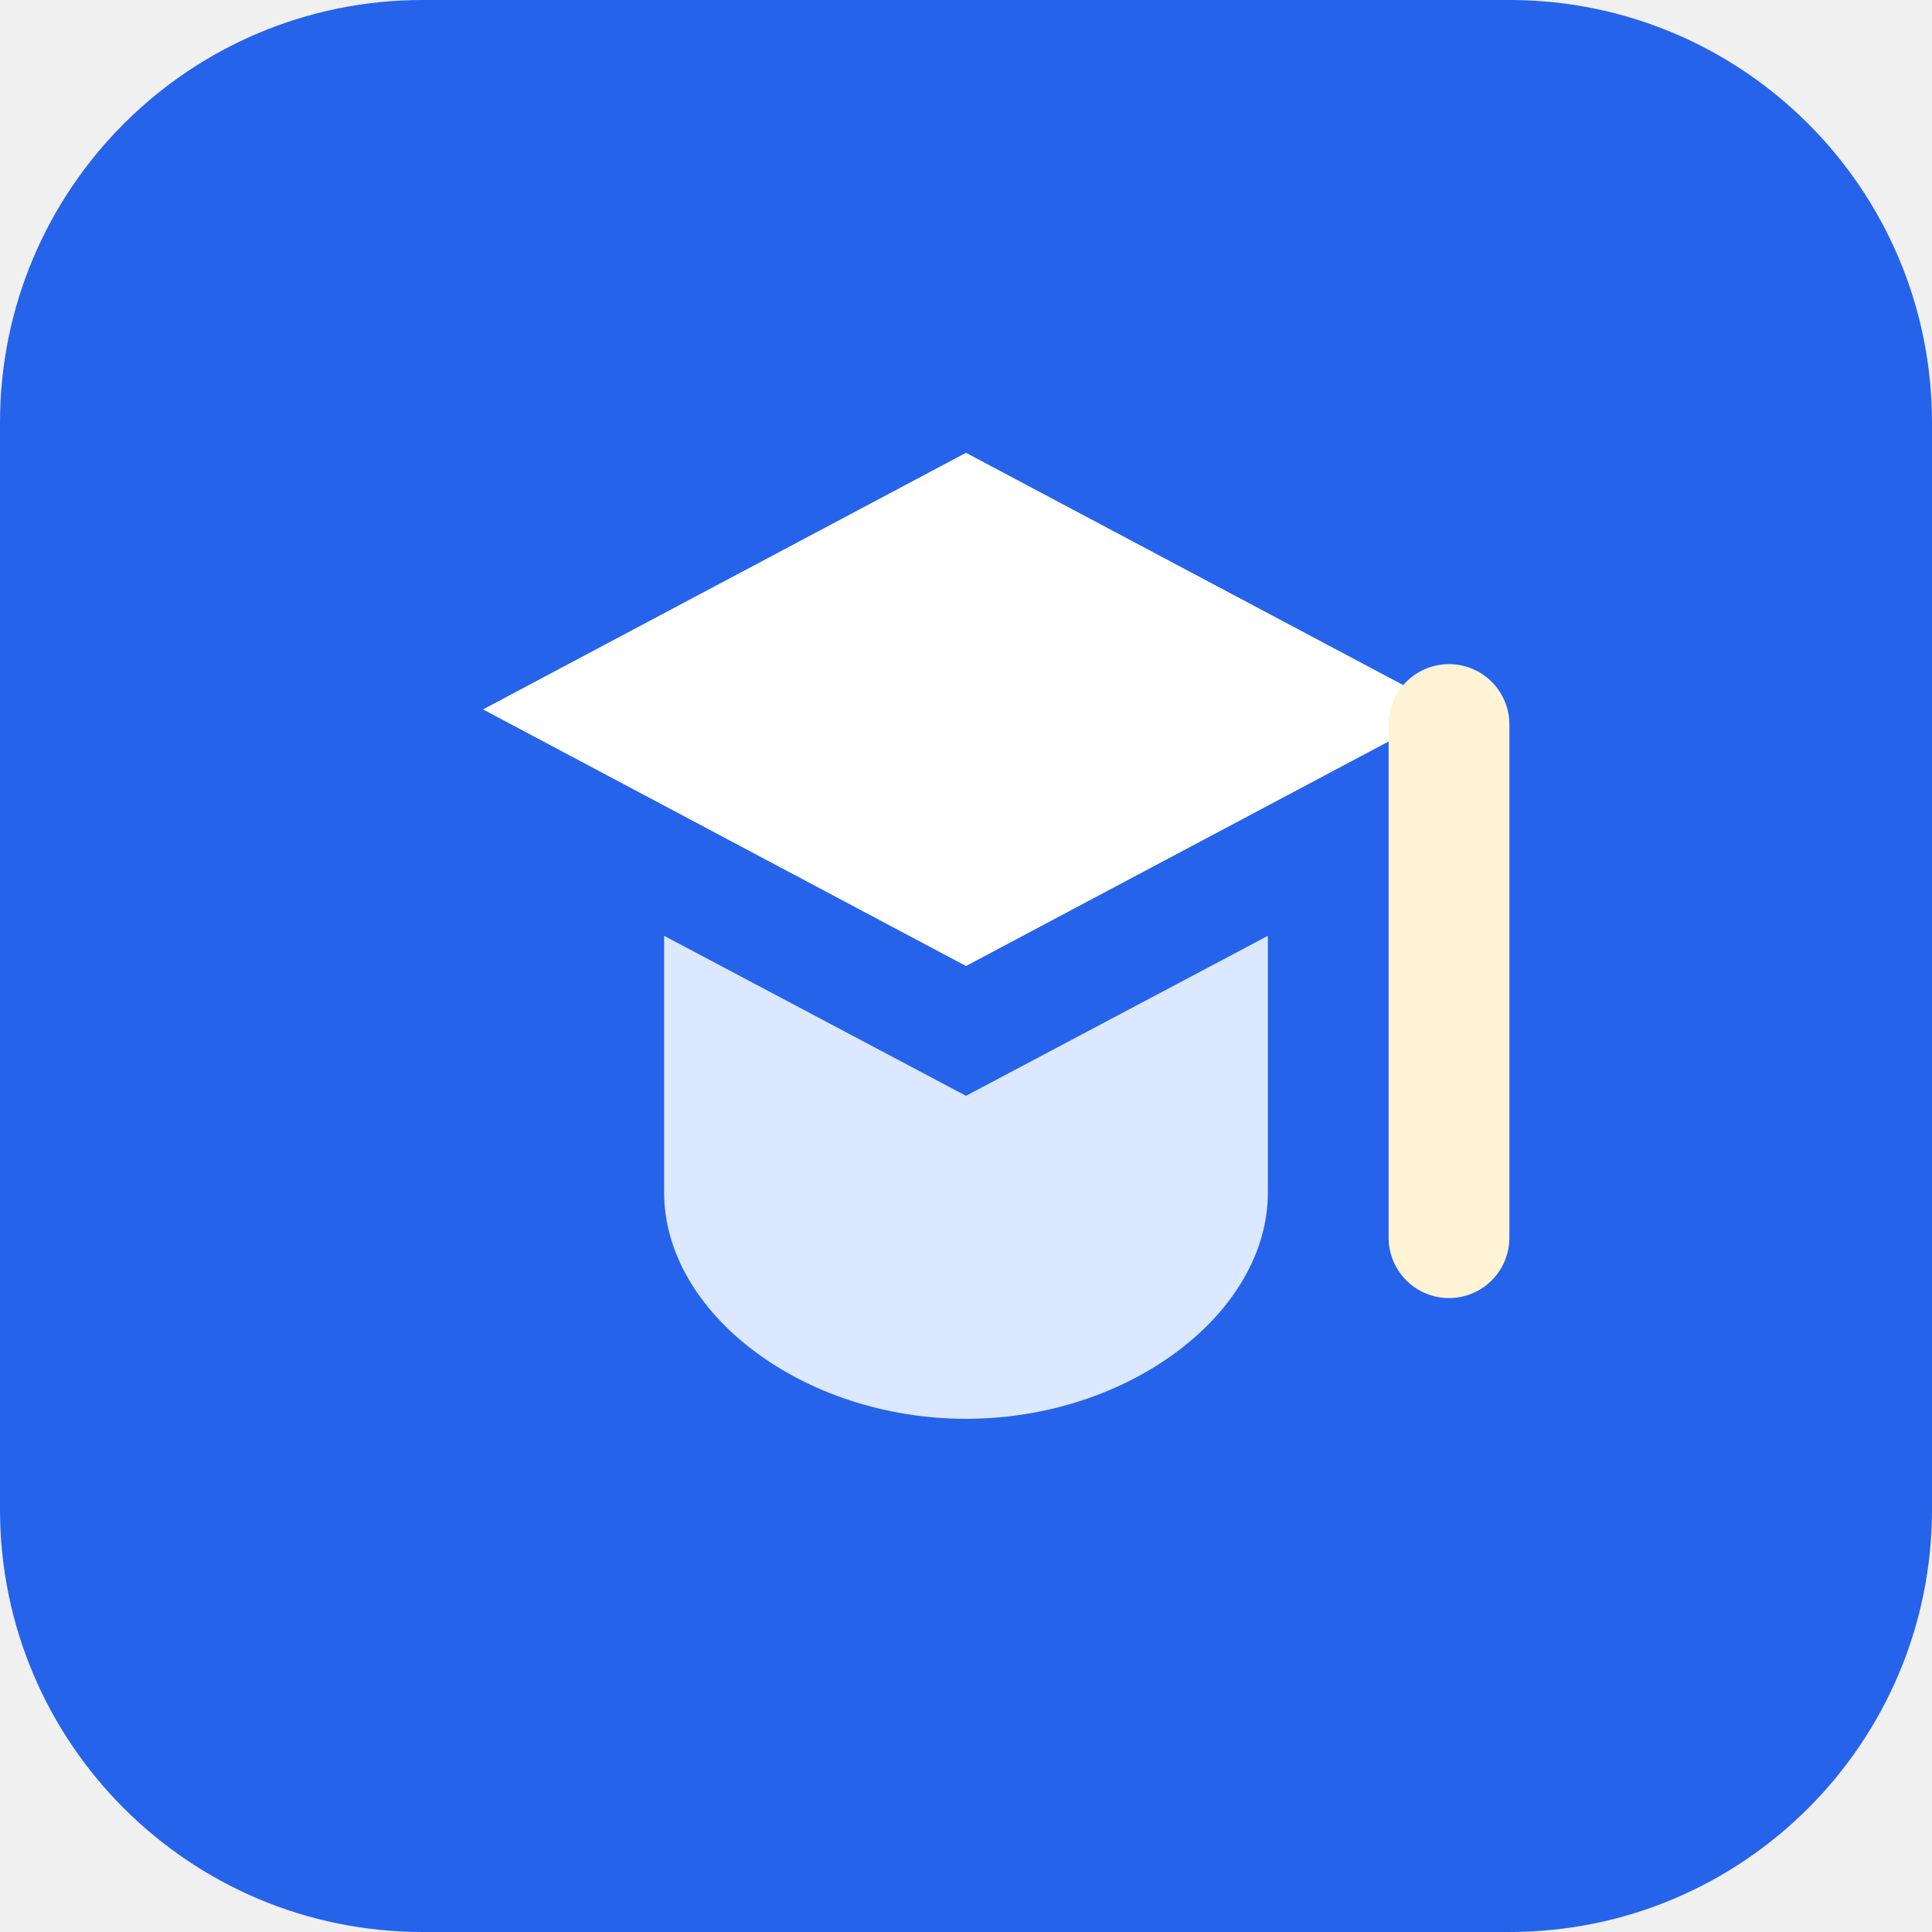
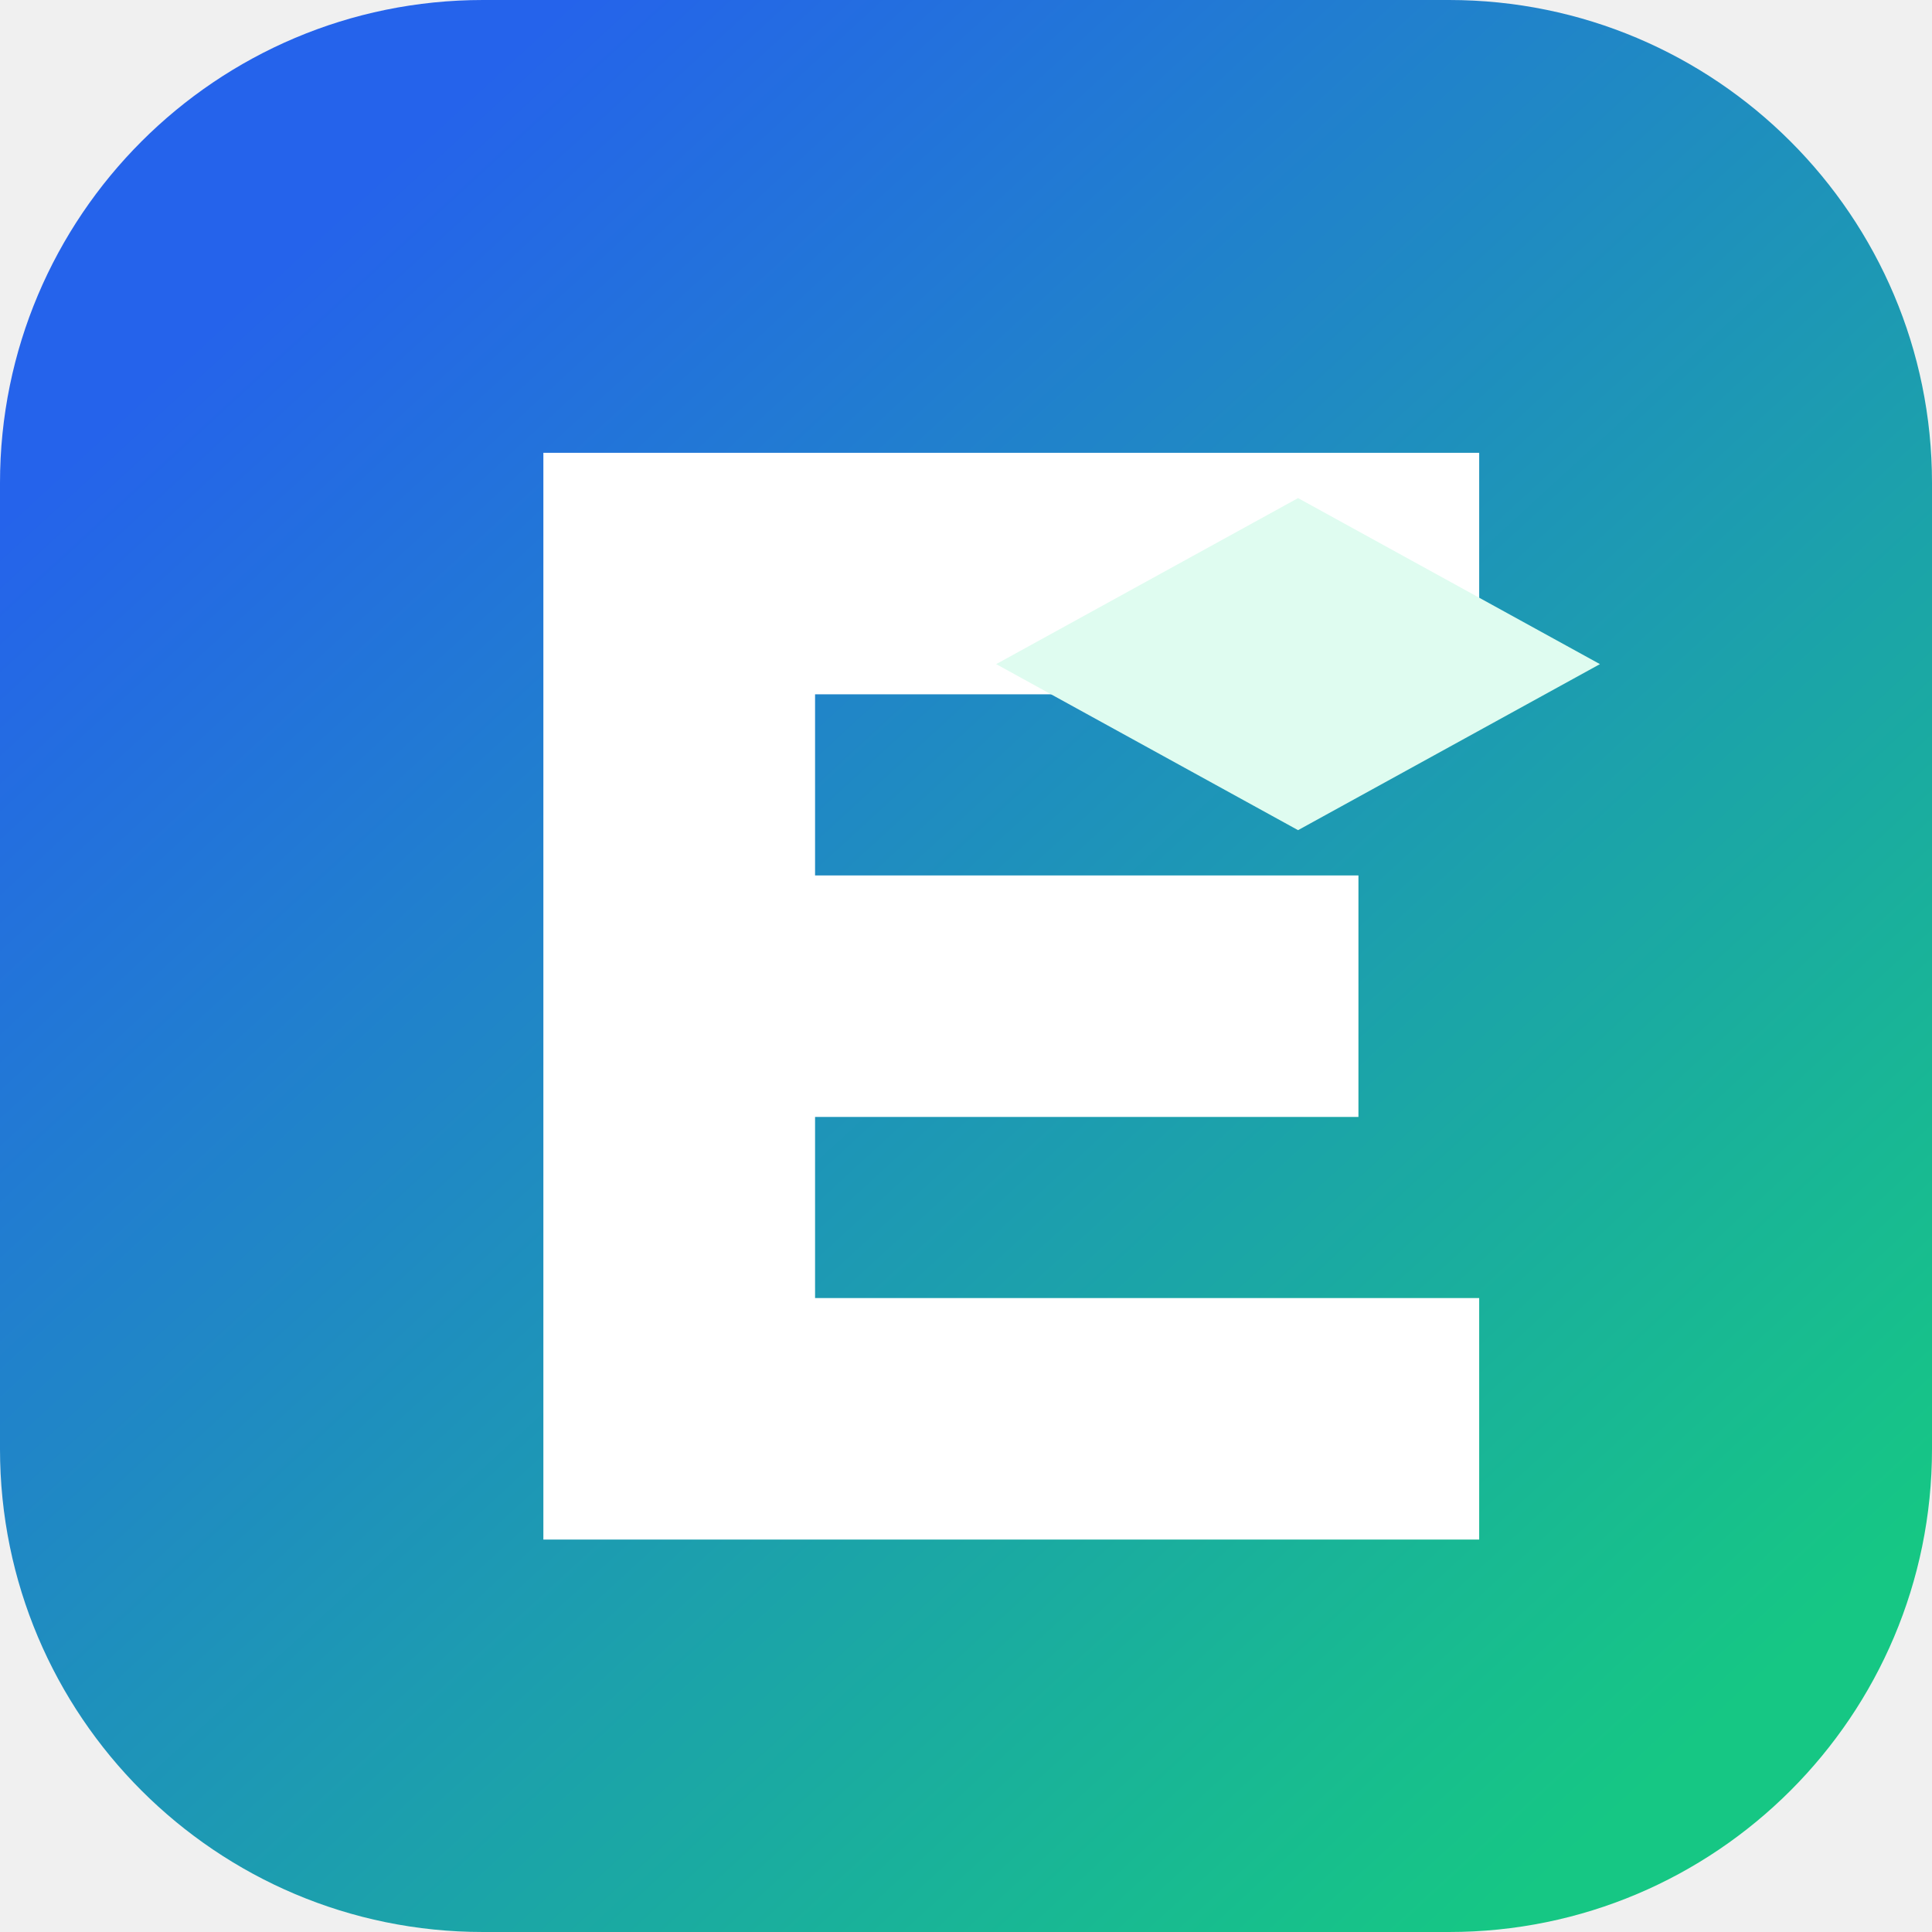
- <svg xmlns="http://www.w3.org/2000/svg" viewBox="0 0 64 64">
-   <rect width="64" height="64" rx="14" fill="#2563eb" />
-   <path d="M16 23.5 32 15l16 8.5L32 32 16 23.5Z" fill="#fff" />
-   <path d="M22 31v8.5c0 4 4.6 7.5 10 7.5s10-3.5 10-7.5V31l-10 5.3L22 31Z" fill="#dbe8ff" />
-   <path d="M48 24v17" stroke="#fff3d6" stroke-width="4" stroke-linecap="round" />
+ <svg xmlns="http://www.w3.org/2000/svg" viewBox="0 0 64 64" role="img" aria-label="EdSync">
+   <defs>
+     <linearGradient id="edsync-mark" x1="10" y1="8" x2="56" y2="58" gradientUnits="userSpaceOnUse">
+       <stop offset="0" stop-color="#2563eb" />
+       <stop offset="1" stop-color="#16c784" />
+     </linearGradient>
+   </defs>
+   <rect width="64" height="64" rx="16" fill="url(#edsync-mark)" />
+   <path fill="#fff" d="M18 15h31v8H27v6h18v8H27v6h22v8H18V15Z" />
+   <path fill="#dffcf0" d="M43 16.5 53 22l-10 5.5L33 22l10-5.5Z" />
</svg>
